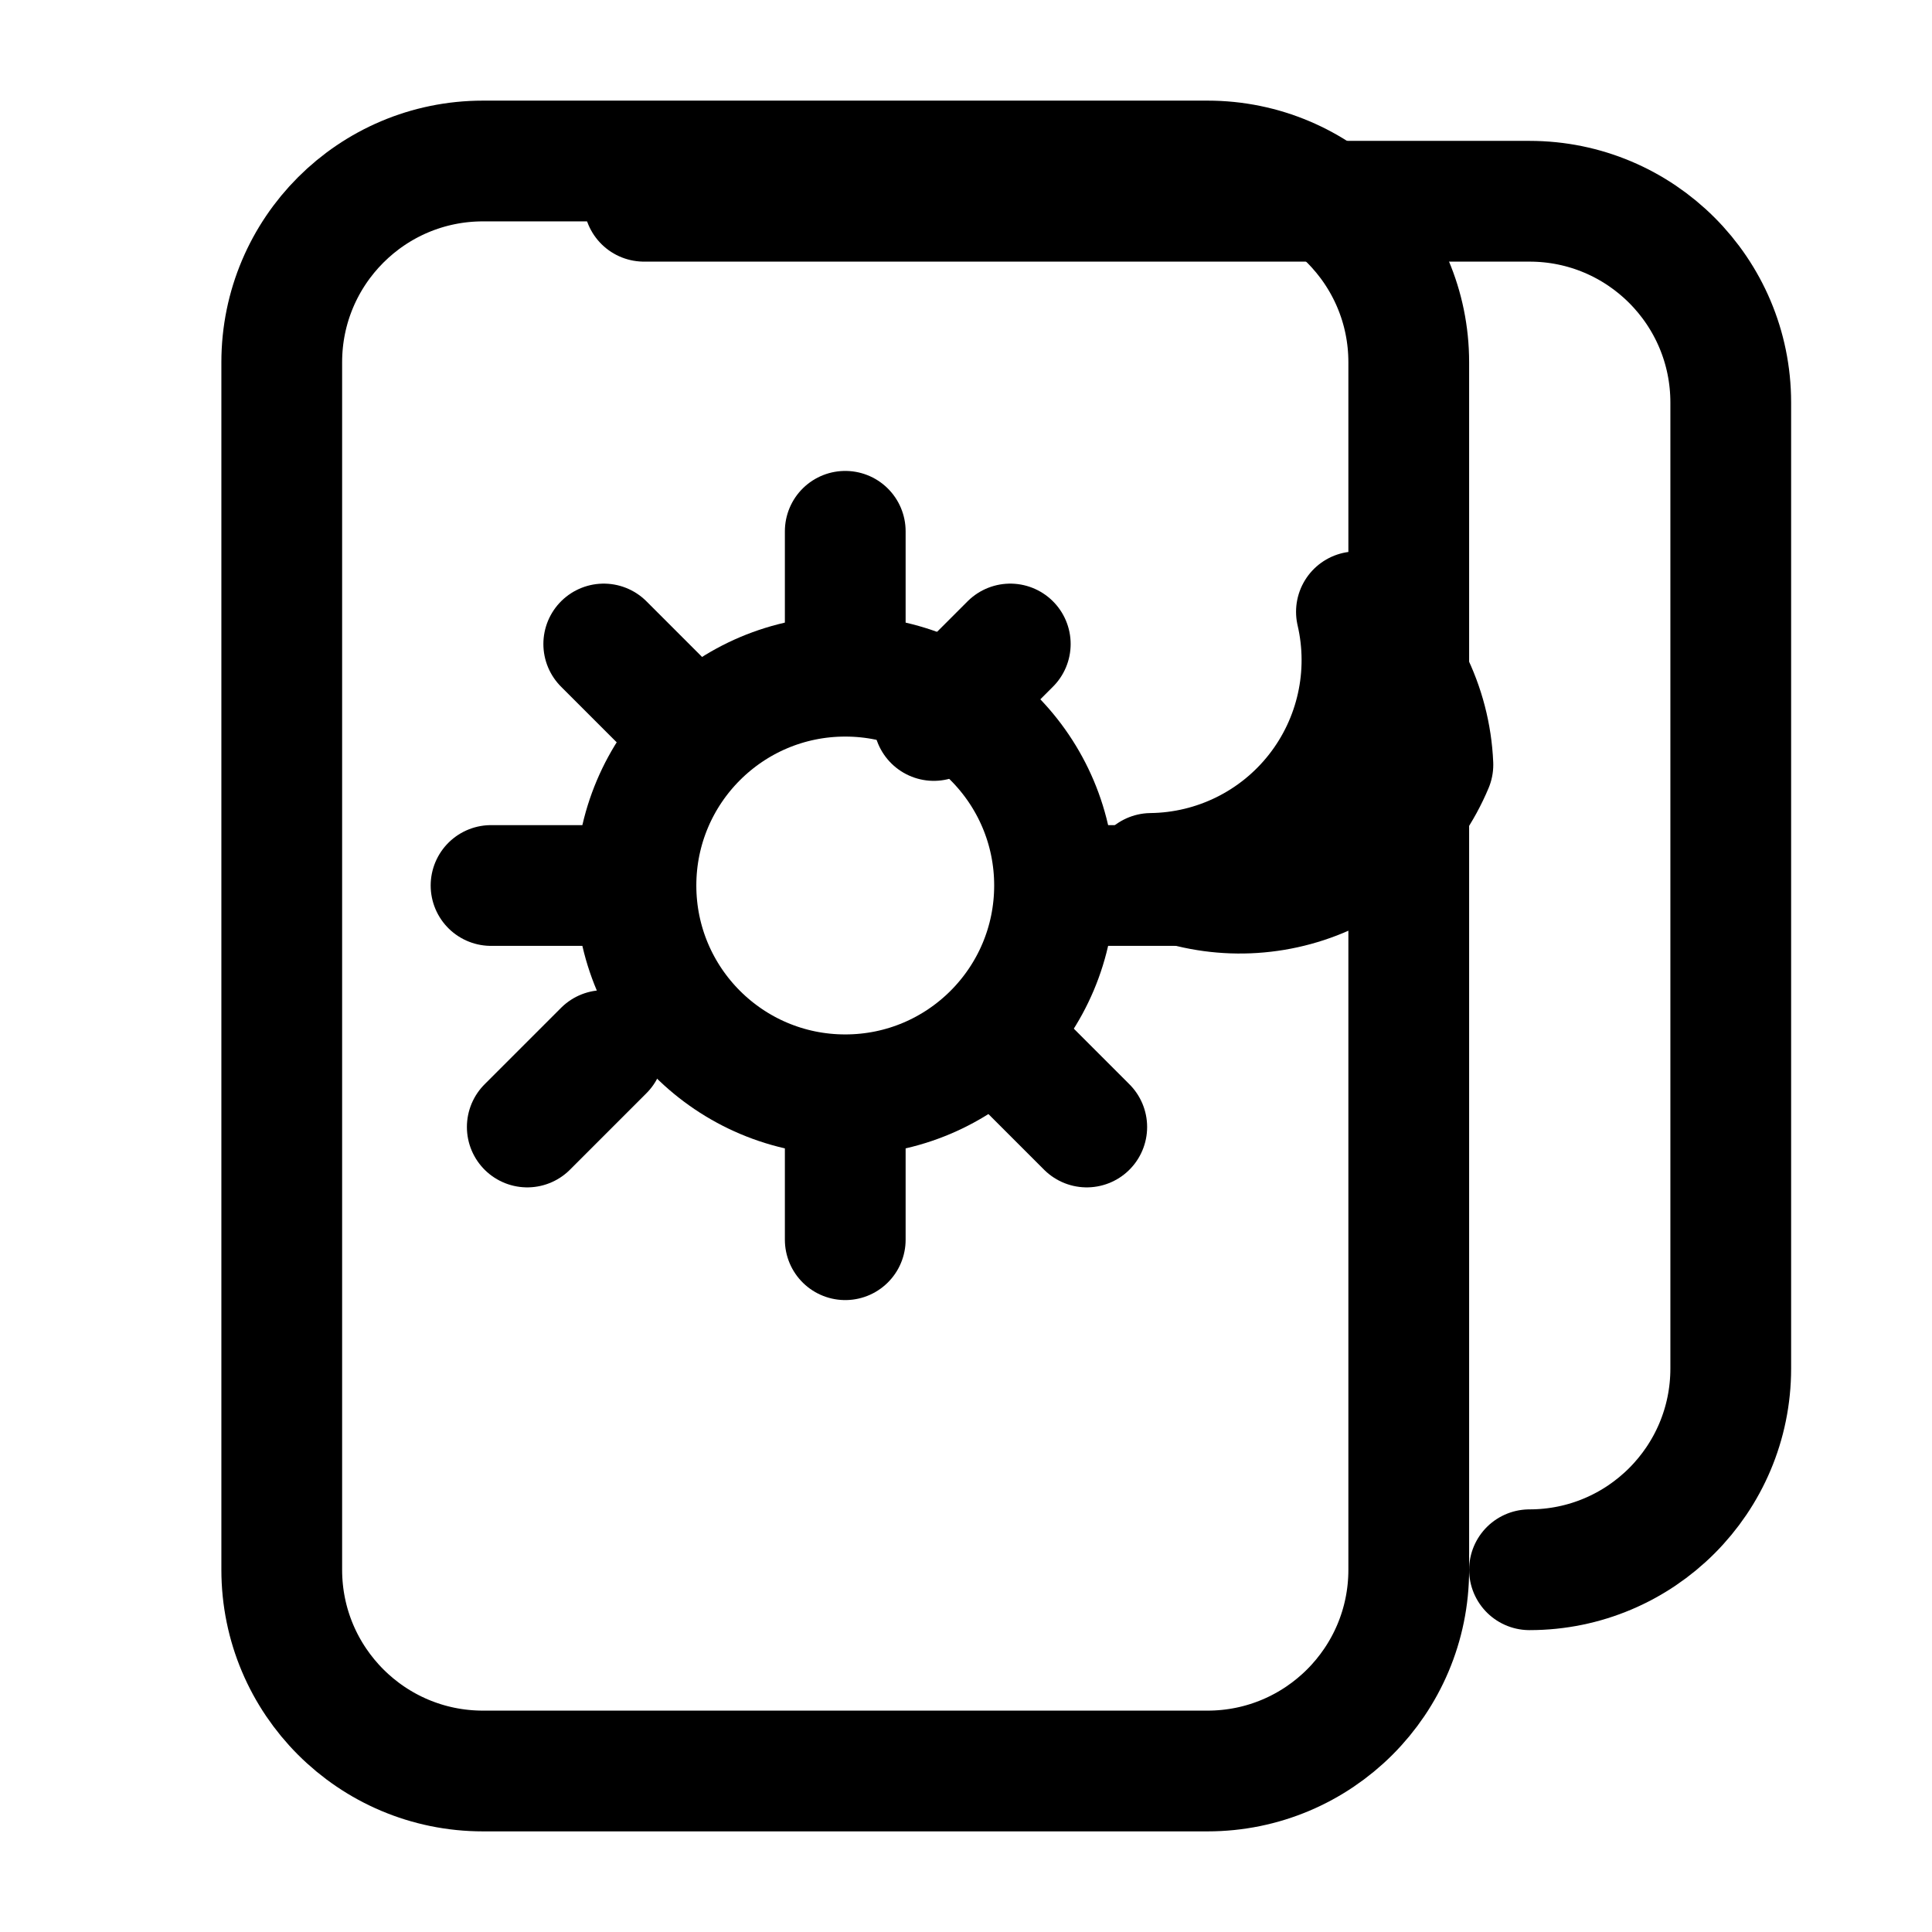
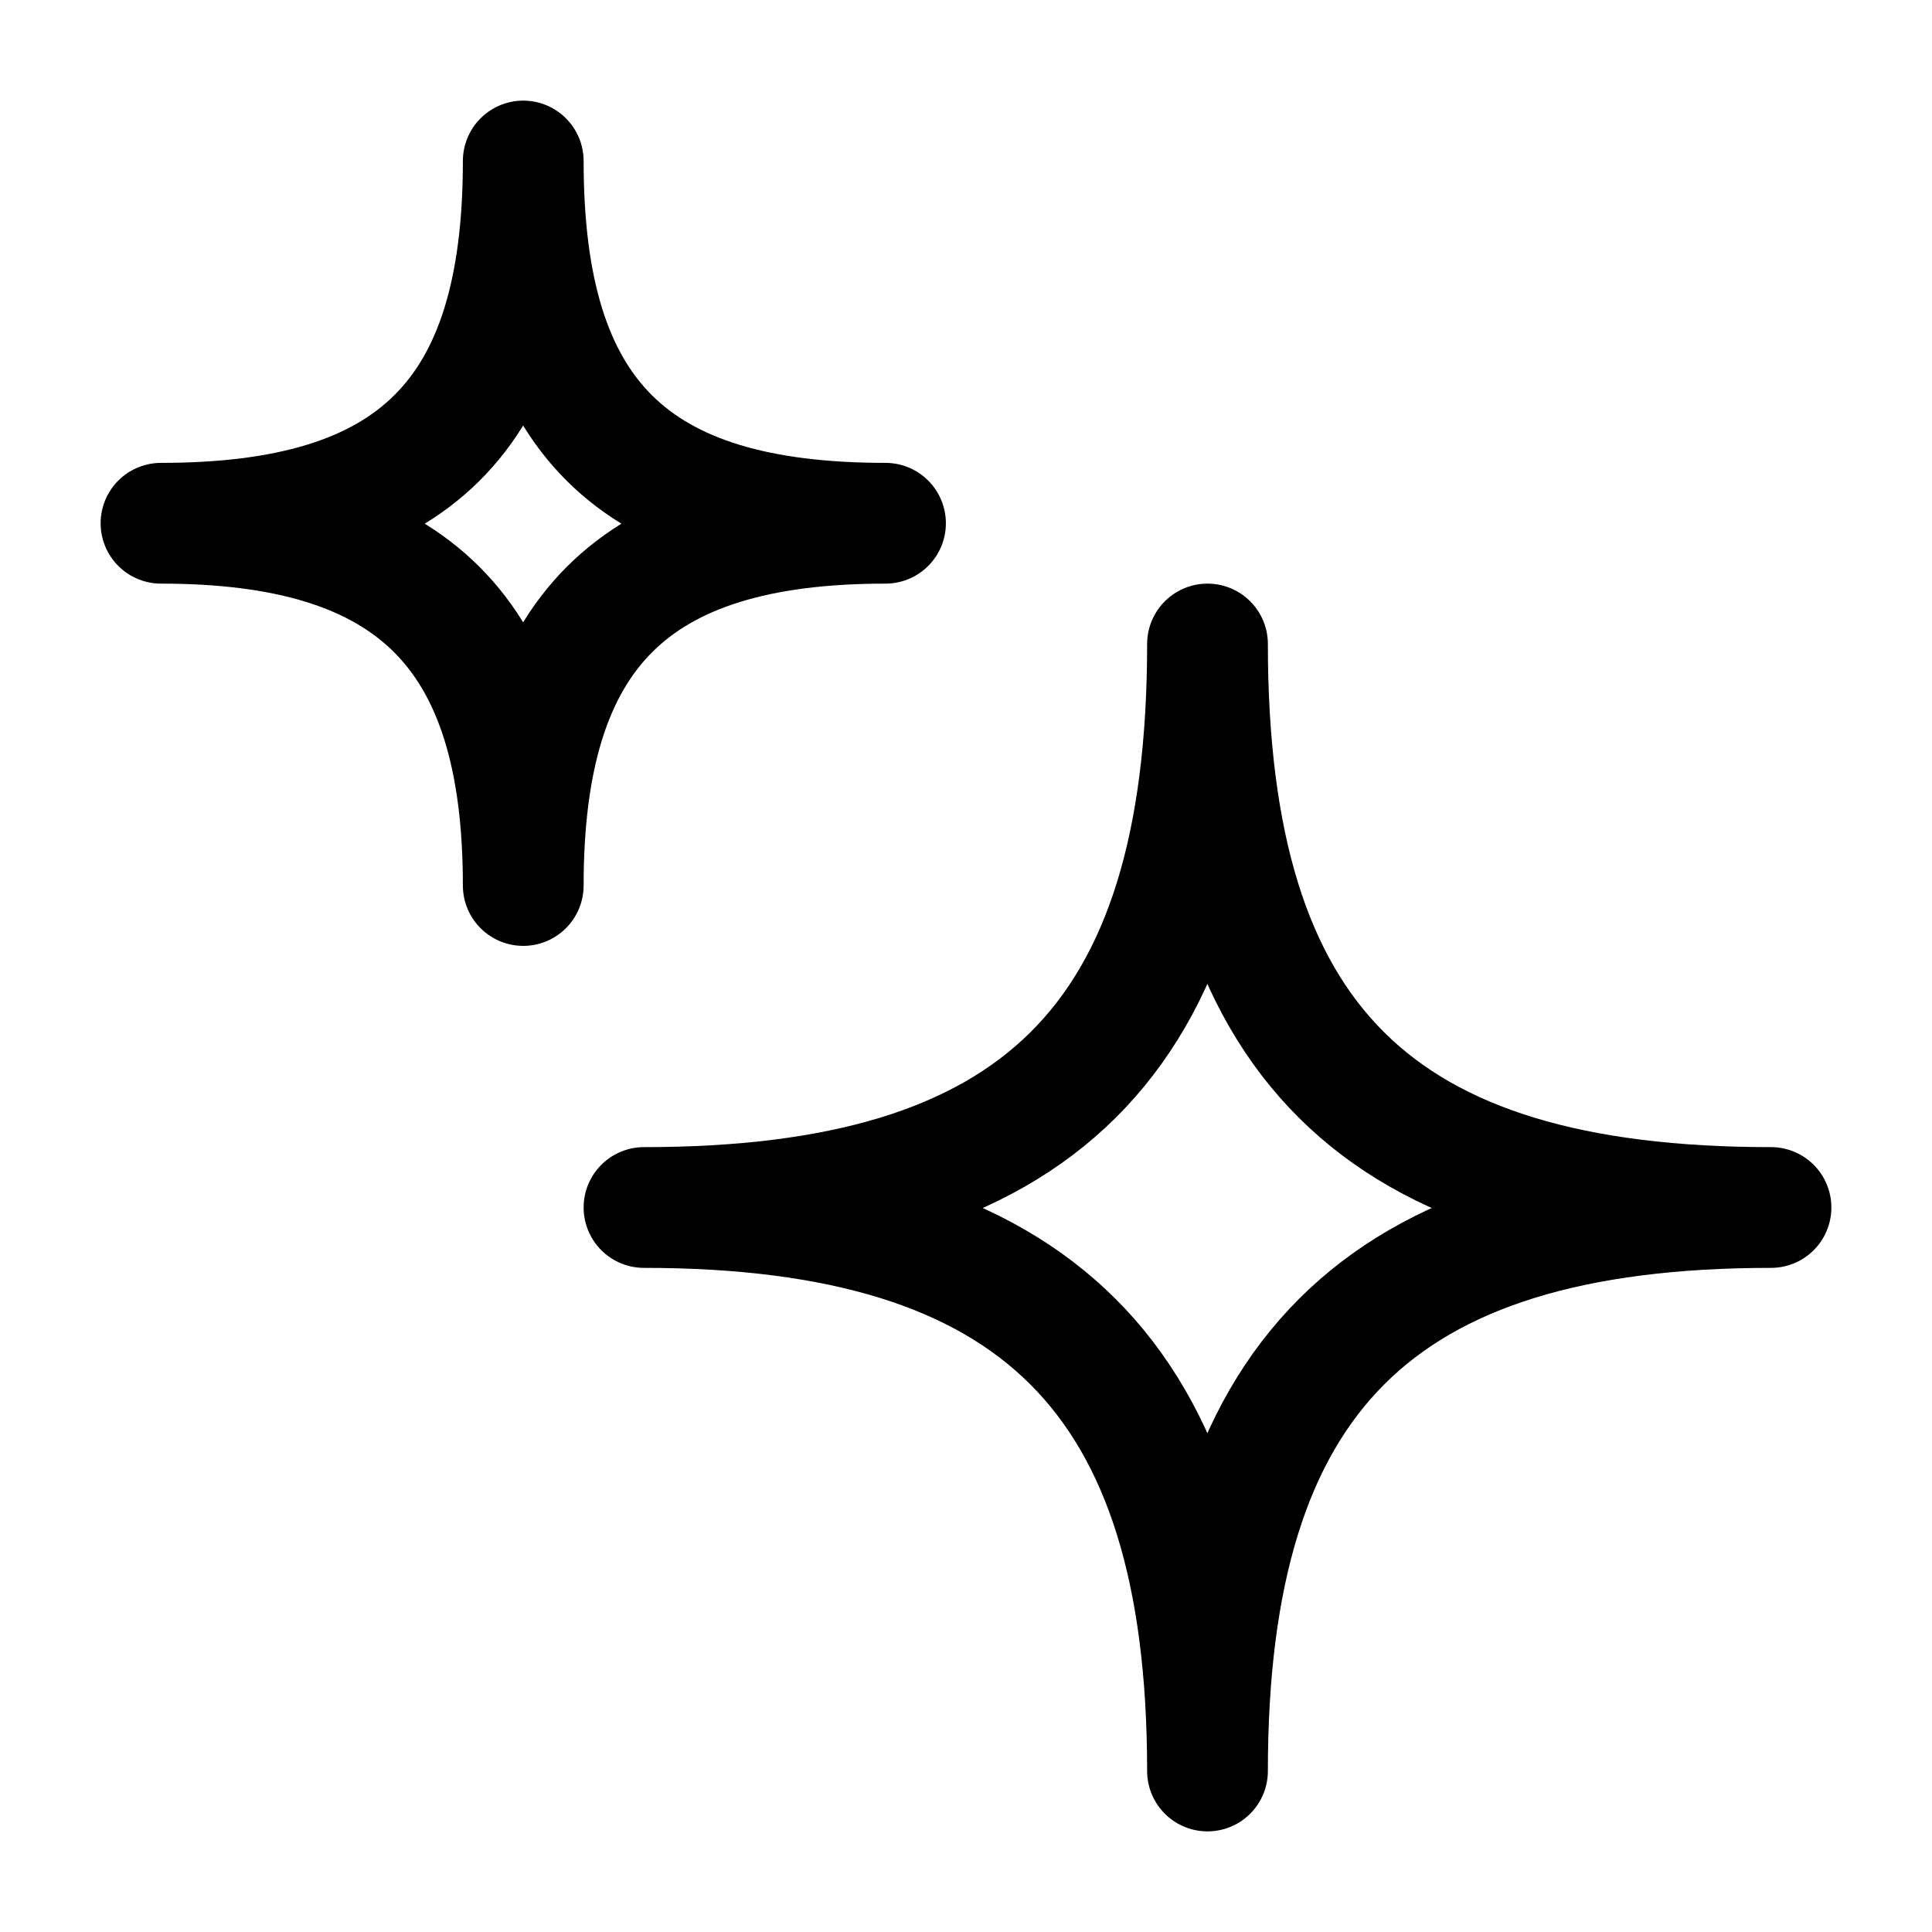
<svg xmlns="http://www.w3.org/2000/svg" width="24px" height="24px" stroke-width="1.5" viewBox="0 0 24 24" fill="none" color="#000000">
-   <path d="M8 2.5h11a2.5 2.5 0 012.5 2.5v12a2.5 2.5 0 01-2.5 2.5" stroke="#000000" stroke-width="1.5" stroke-linecap="round" />
-   <path d="M17.8 9.5a2.6 2.6 0 01-3.5 1.35 2.65 2.65 0 002.55-3.25 2.6 2.6 0 01.95 1.9z" stroke="#000000" stroke-width="1.5" stroke-linejoin="round" />
-   <path d="M3.5 4.5A2.5 2.5 0 016 2h9a2.5 2.5 0 012.5 2.5v15A2.5 2.5 0 0115 22H6a2.5 2.5 0 01-2.5-2.5v-15z" stroke="#000000" stroke-width="1.5" />
-   <circle cx="10.5" cy="11" r="2.6" stroke="#000000" stroke-width="1.5" />
-   <path d="M10.5 6.6v1.2M10.5 14.2v1.2M6.1 11h1.2M13.7 11h1.2M7.5 8l.95.95M12.55 13.05l.95.95M12.55 8l-.95.95M7.5 13.05l-.95.95" stroke="#000000" stroke-width="1.5" stroke-linecap="round" />
+   <path d="M8 15c4.875 0 7-2.051 7-7 0 4.949 2.11 7 7 7-4.89 0-7 2.11-7 7 0-4.89-2.125-7-7-7z" stroke="#000000" stroke-width="1.5" stroke-linejoin="round" />
+   <path d="M2 6.5C5.134 6.5 6.5 5.182 6.5 2 6.5 5.182 7.857 6.5 11 6.5 7.857 6.5 6.5 7.857 6.5 11 6.5 7.857 5.134 6.5 2 6.5z" stroke="#000000" stroke-width="1.5" stroke-linejoin="round" />
</svg>
